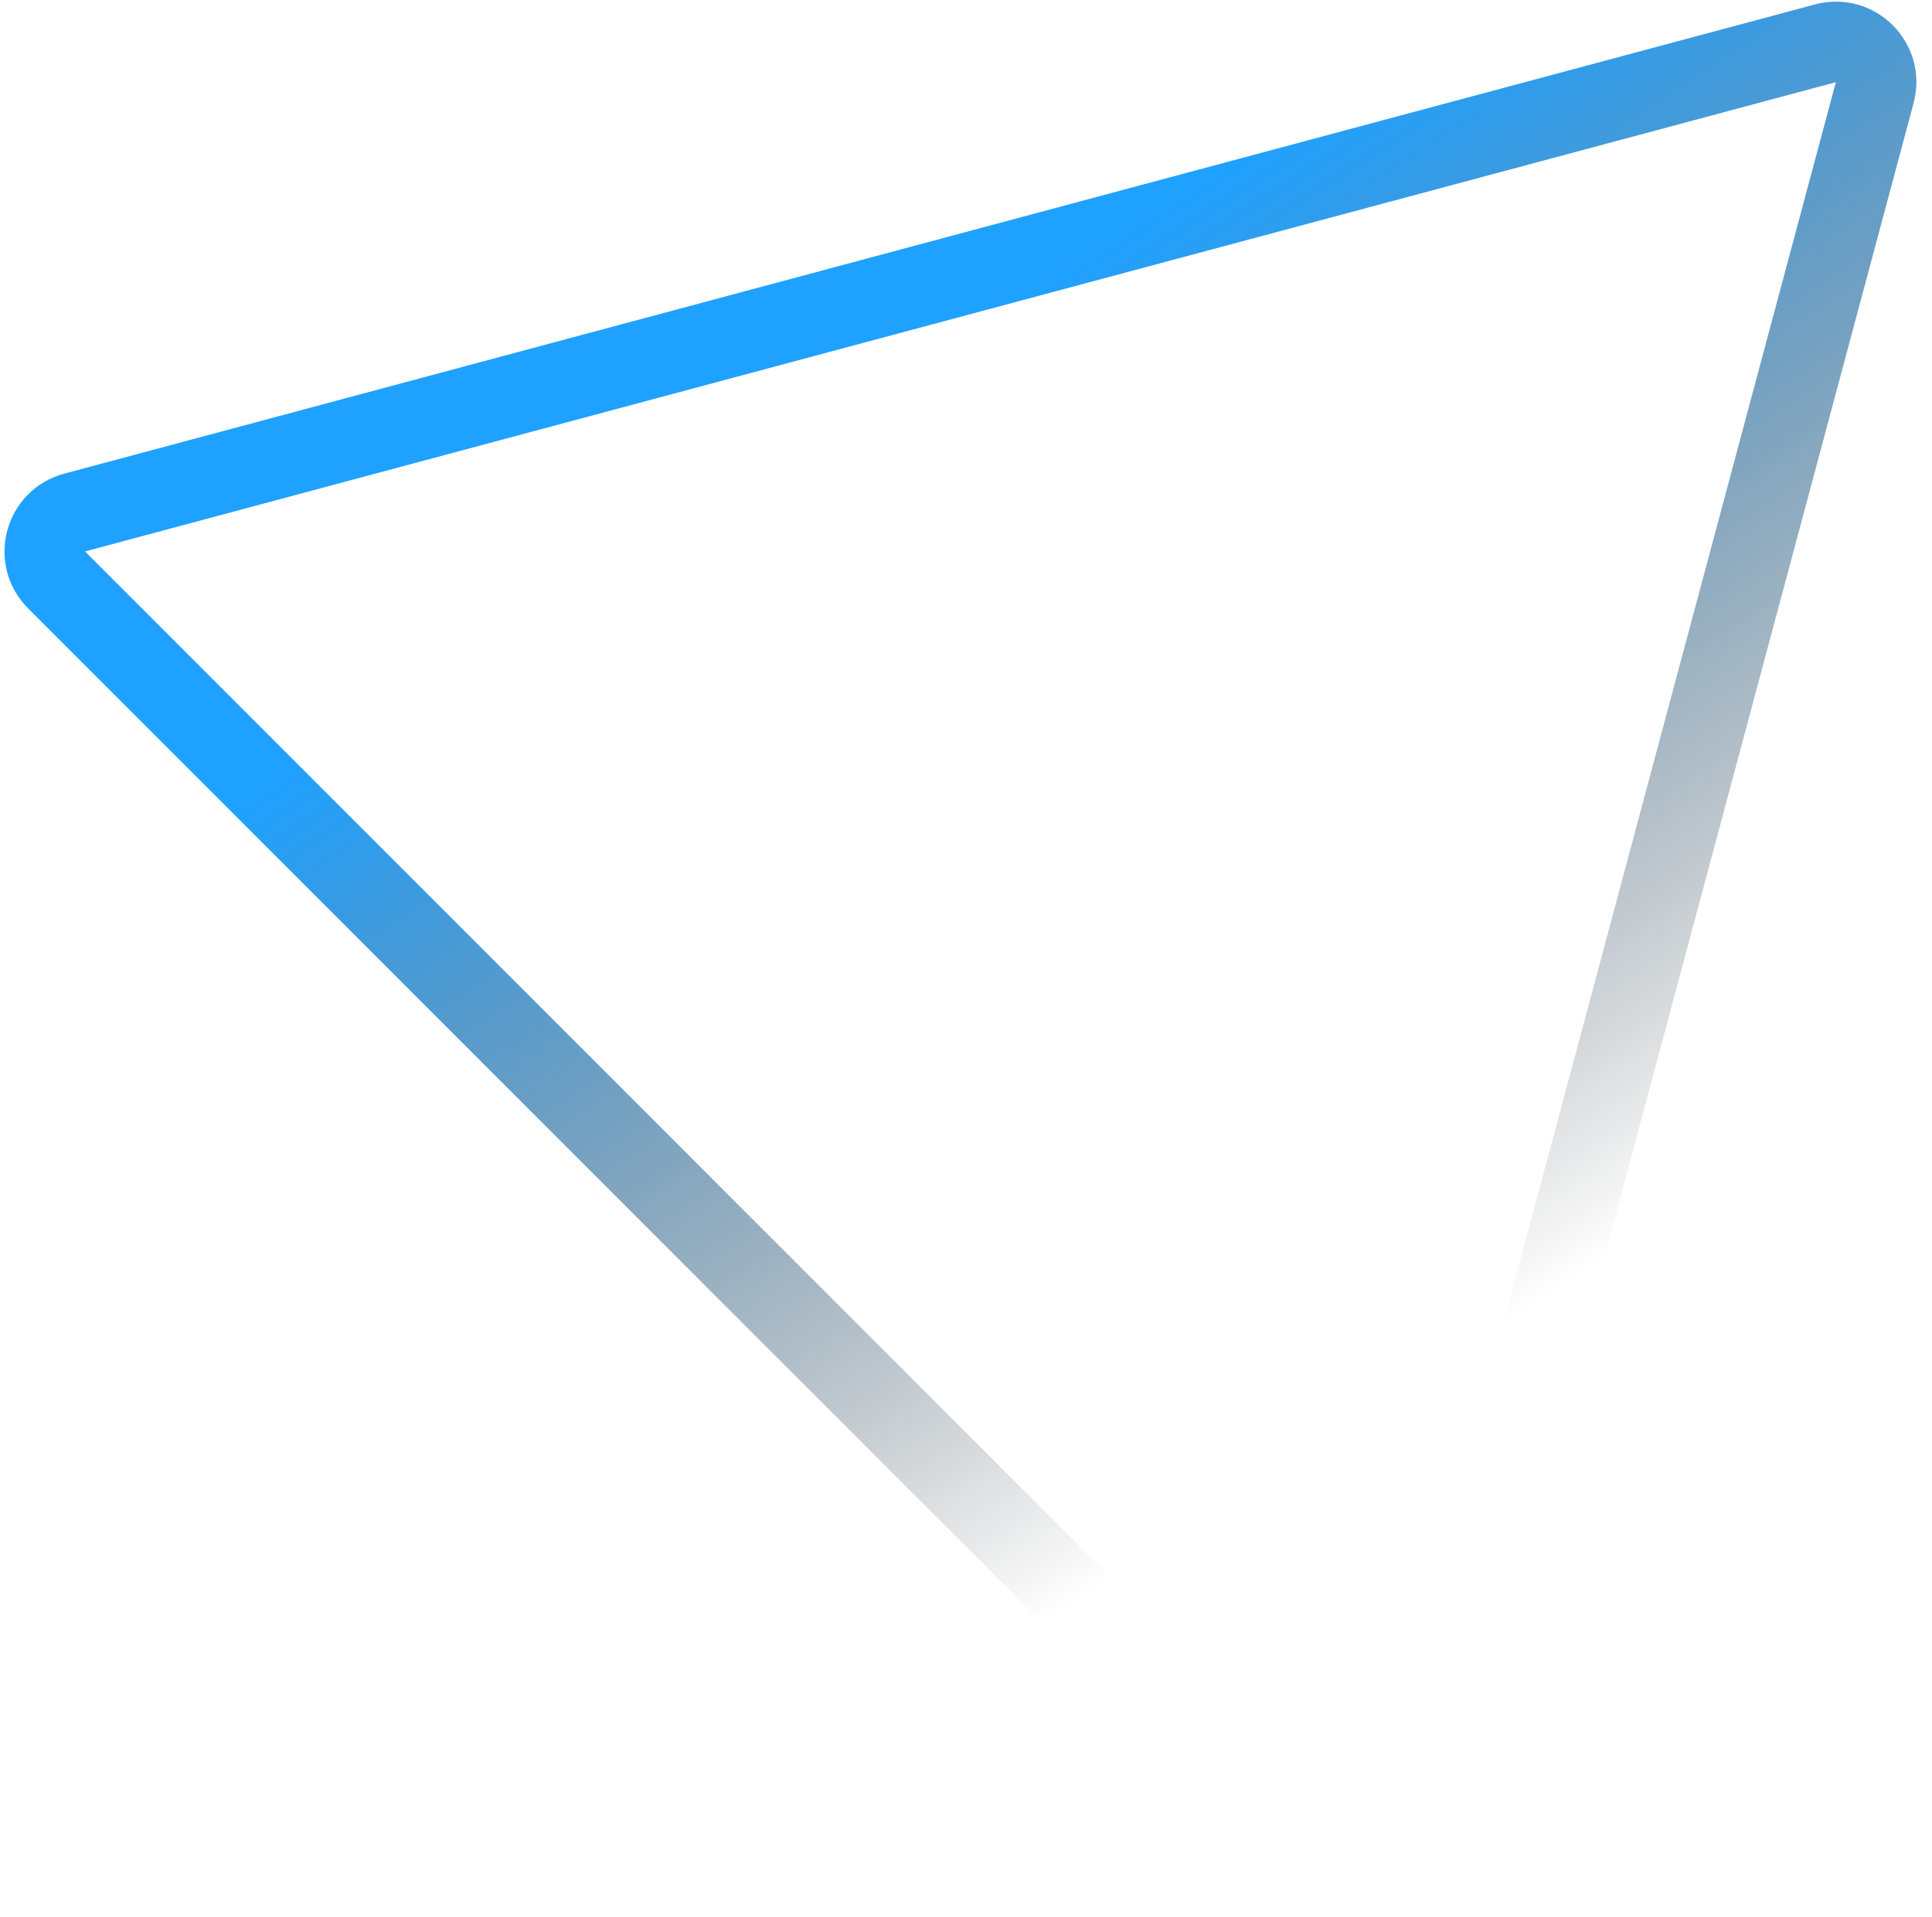
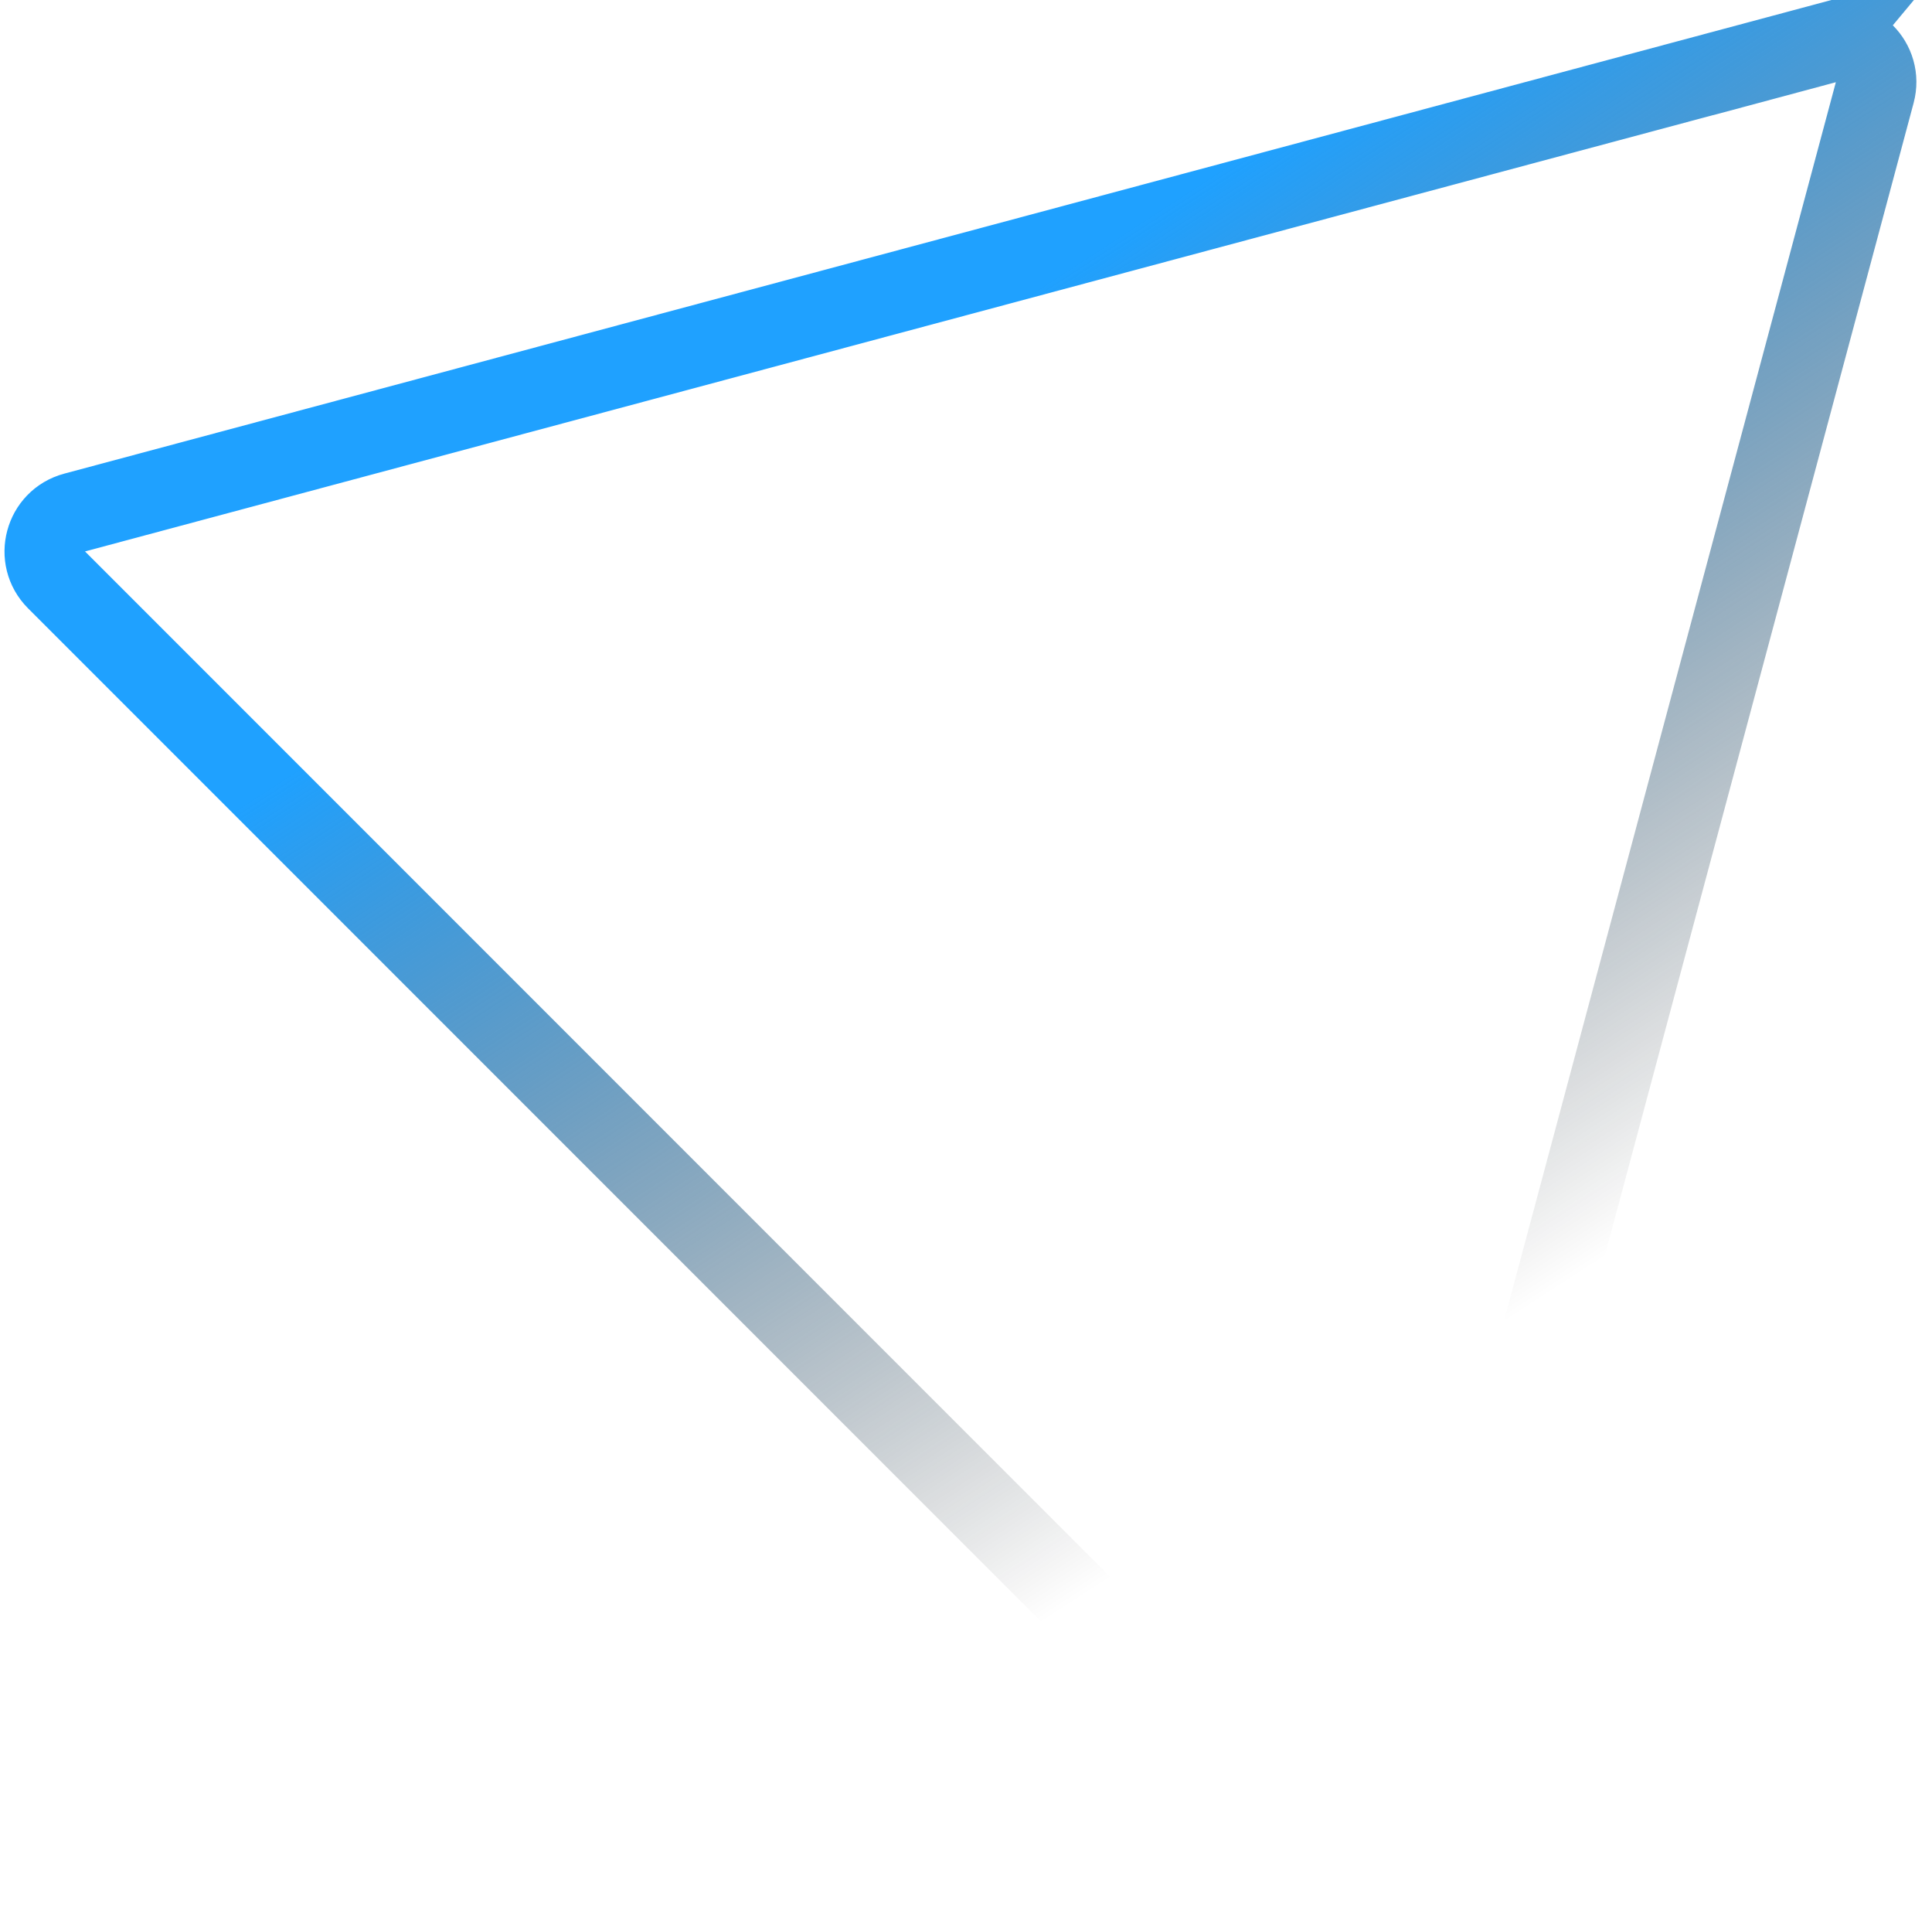
- <svg xmlns="http://www.w3.org/2000/svg" width="120" height="119" viewBox="0 0 120 119" fill="none">
-   <path d="M113.381 2.689C115.24 2.191 116.941 3.892 116.443 5.751L87.304 114.498C86.806 116.357 84.482 116.98 83.121 115.619L3.513 36.011C2.152 34.65 2.775 32.326 4.634 31.828L113.381 2.689Z" stroke="url(#paint0_linear_5_72)" stroke-width="5" />
+ <svg xmlns="http://www.w3.org/2000/svg" width="120" height="119" fill="none">
+   <path d="M113.381 2.69c1.859-.499 3.56 1.202 3.062 3.061L87.304 114.498c-.498 1.859-2.822 2.482-4.183 1.121L3.513 36.011c-1.36-1.361-.738-3.685 1.12-4.183L113.382 2.689Z" stroke="url(#a)" stroke-width="5" />
  <defs>
-     <linearGradient id="paint0_linear_5_72" x1="68.066" y1="15.566" x2="106" y2="74" gradientUnits="userSpaceOnUse">
+     <linearGradient id="a" x1="68.066" y1="15.566" x2="106" y2="74" gradientUnits="userSpaceOnUse">
      <stop stop-color="#1FA1FF" />
      <stop offset="1" stop-opacity="0" />
    </linearGradient>
  </defs>
</svg>
